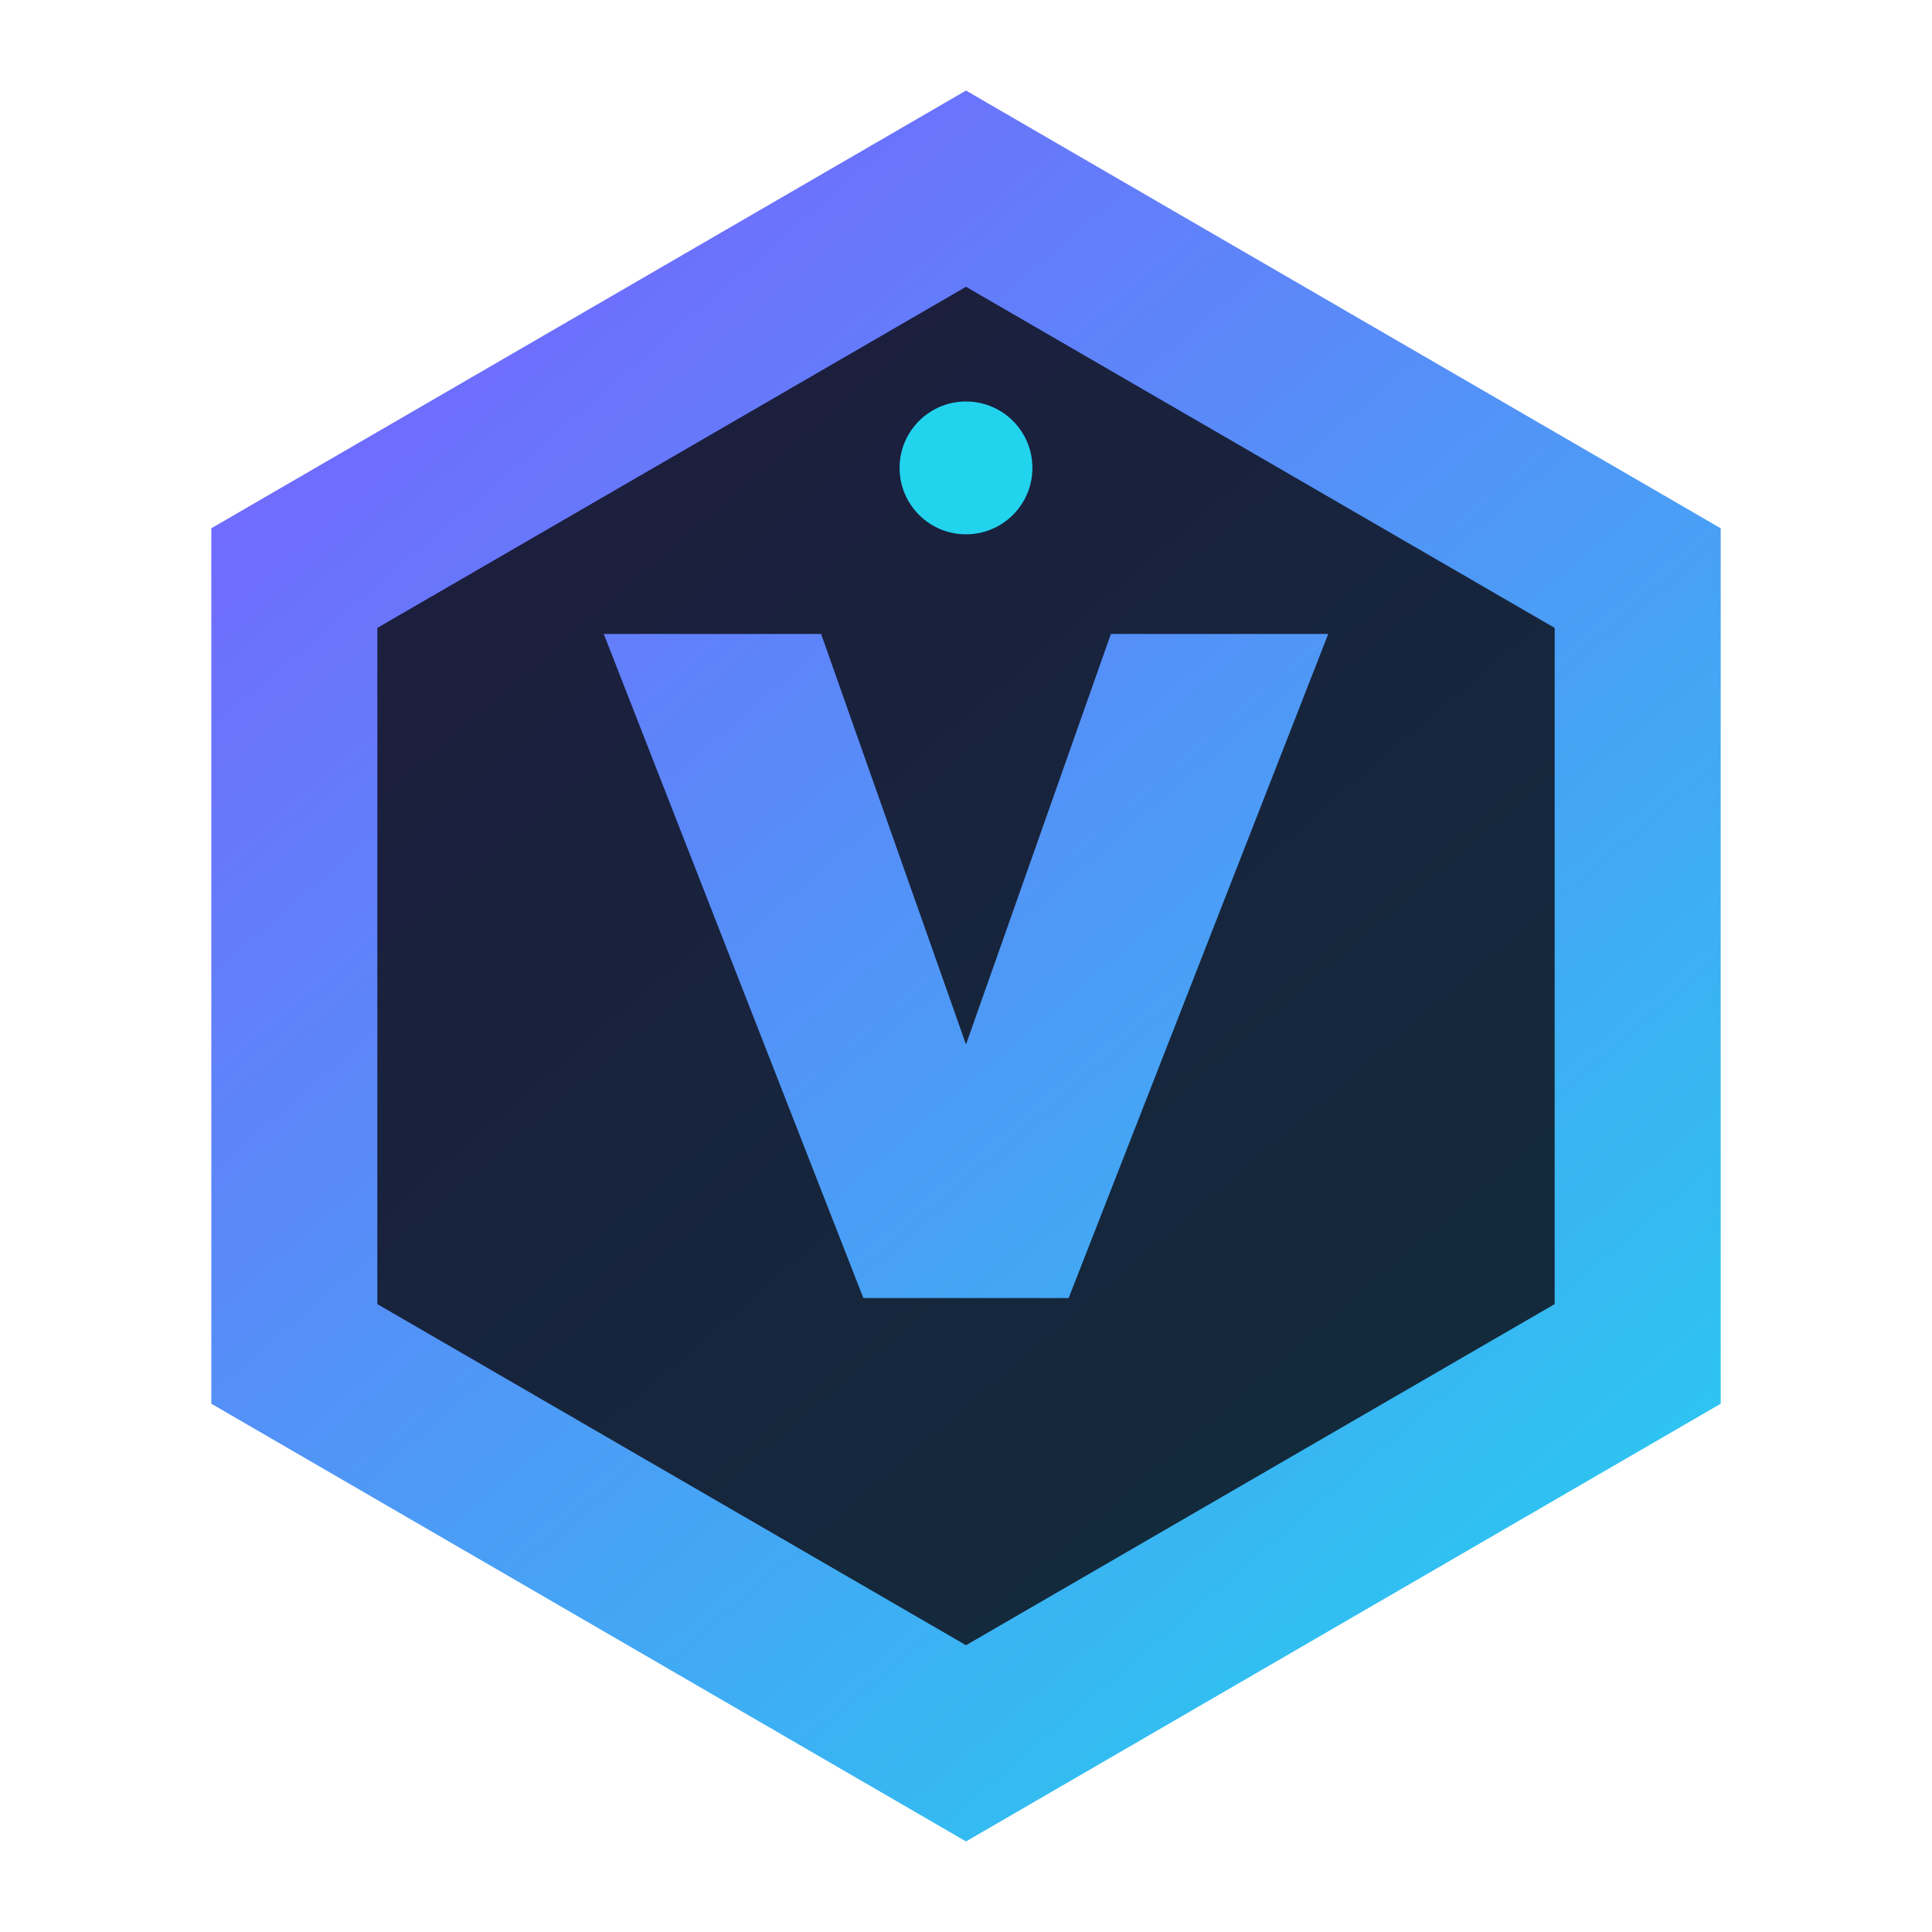
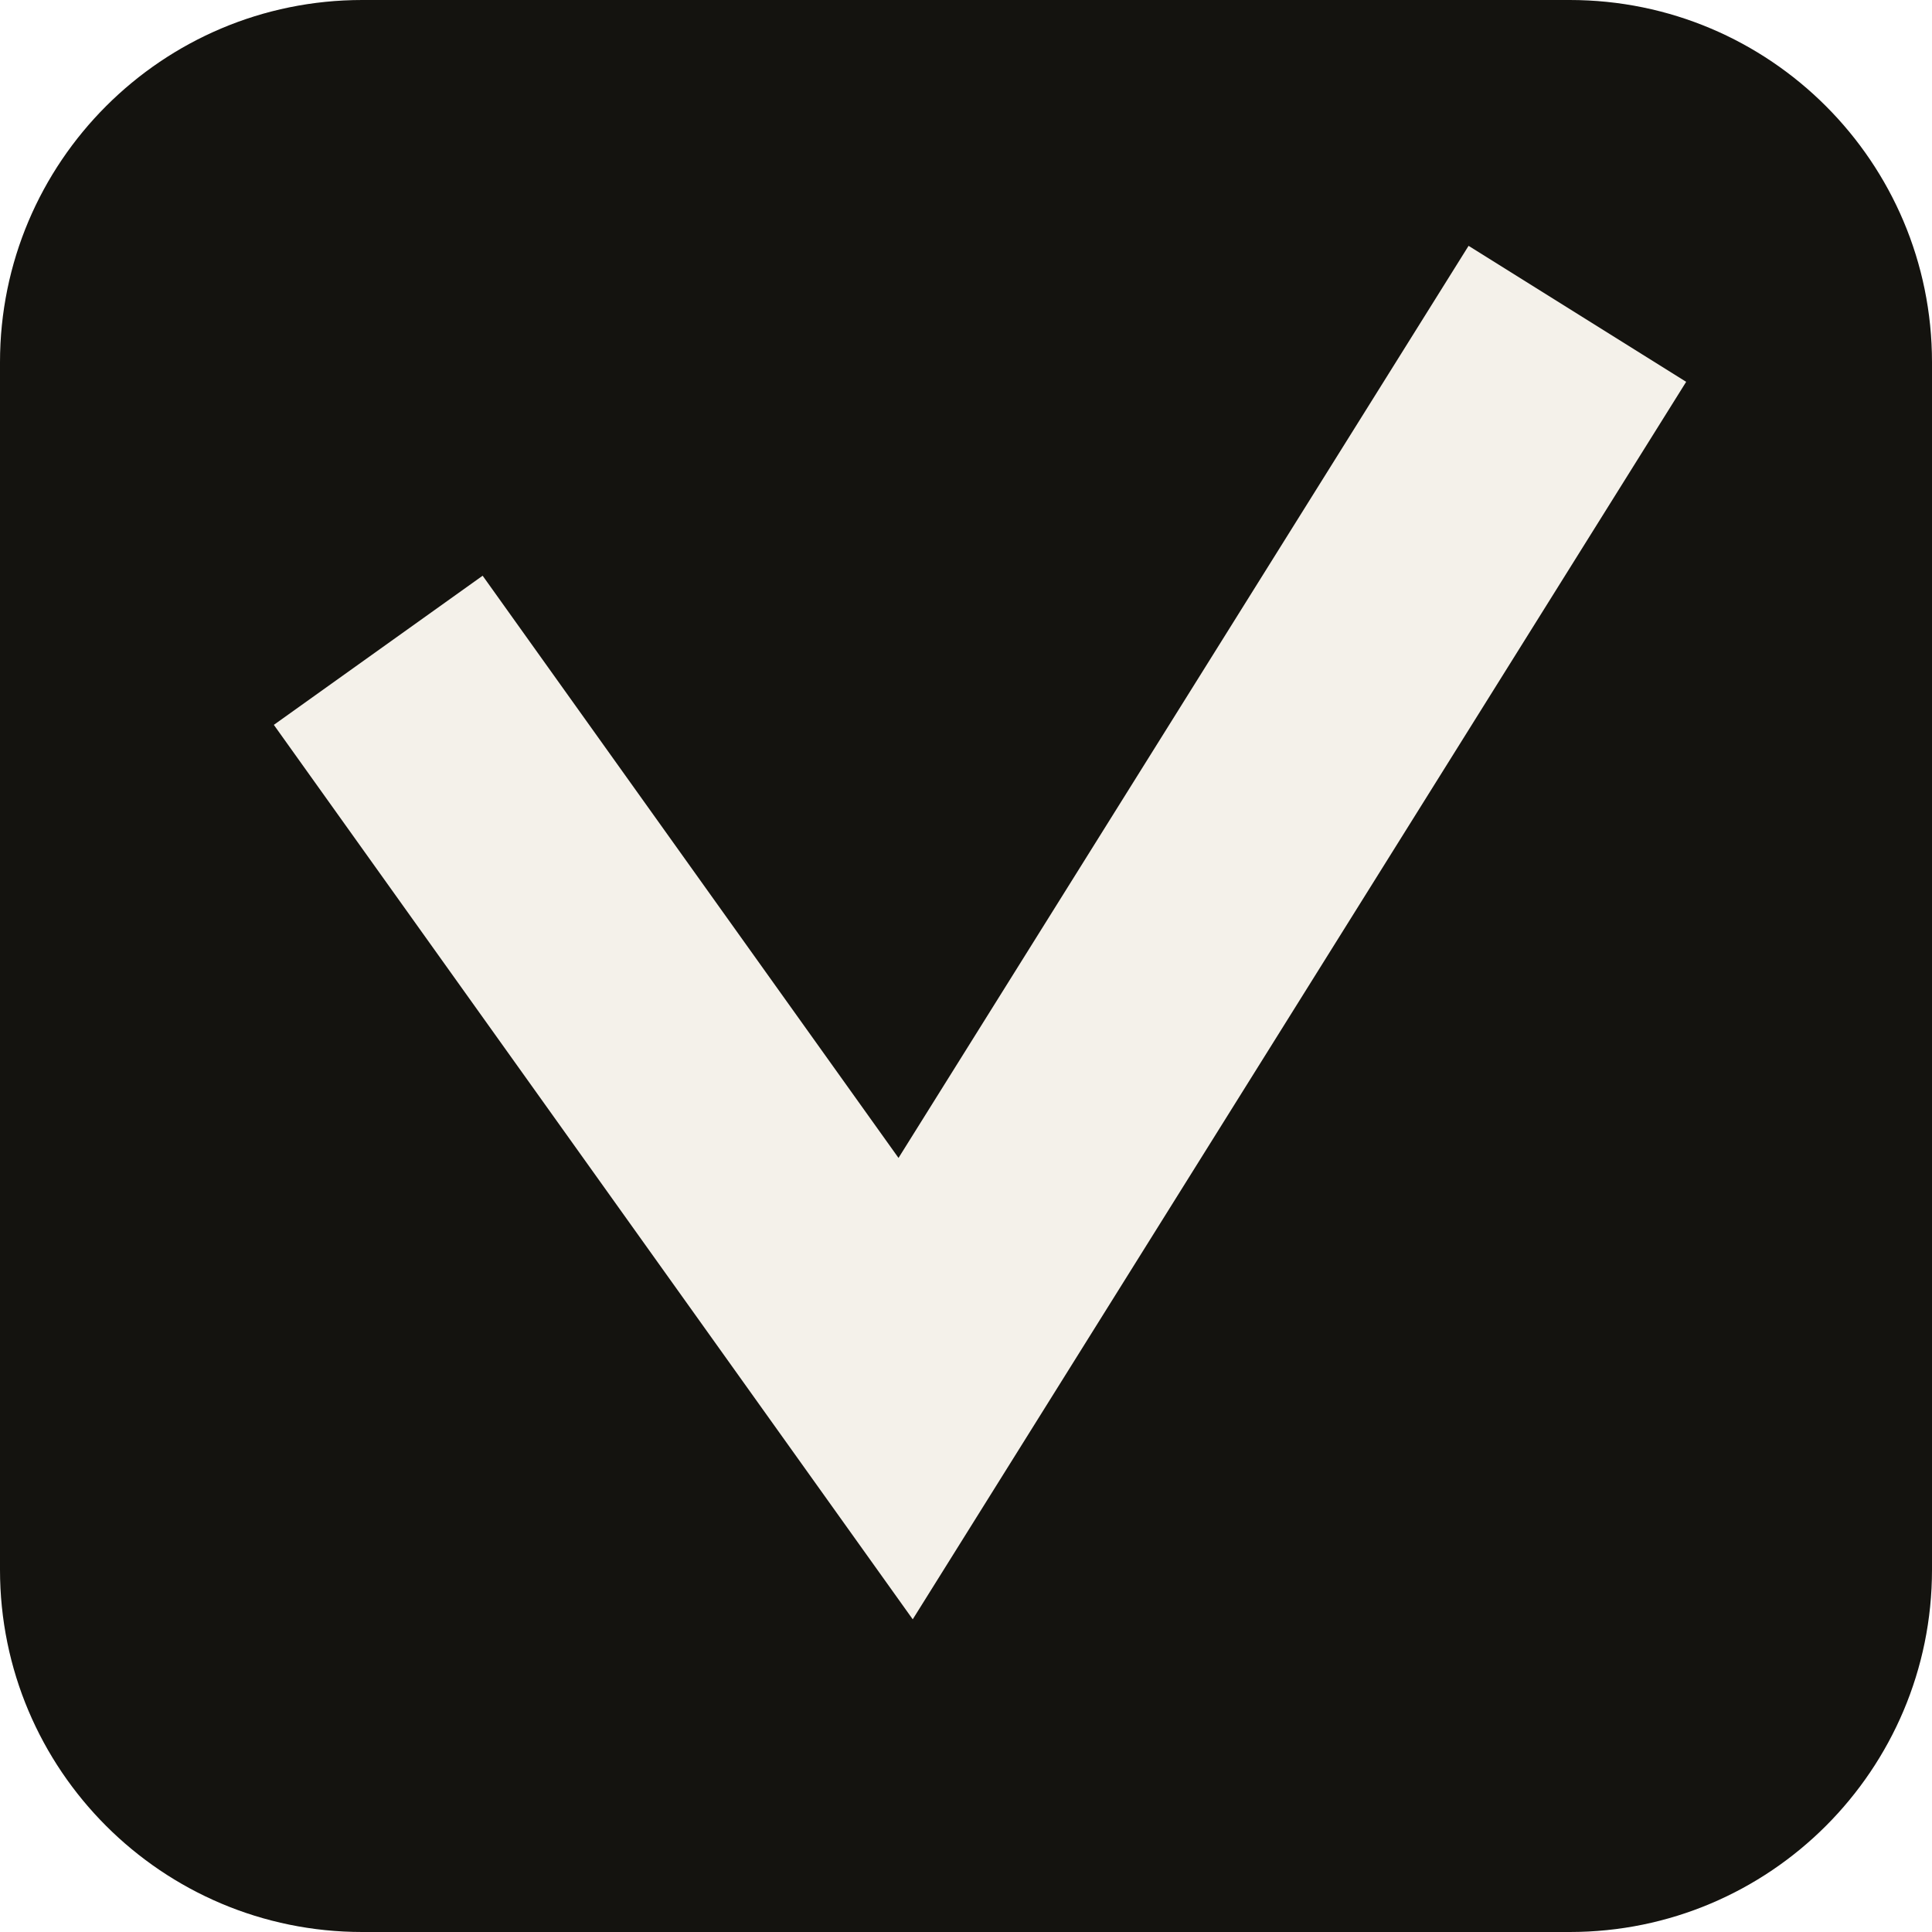
- <svg xmlns="http://www.w3.org/2000/svg" viewBox="0 0 64 64" fill="none">
-   <defs>
-     <linearGradient id="g" x1="8" y1="4" x2="56" y2="60" gradientUnits="userSpaceOnUse">
-       <stop stop-color="#7C5CFF" />
-       <stop offset="1" stop-color="#22D3EE" />
-     </linearGradient>
-   </defs>
-   <path d="M32 3 57 17.5v29L32 61 7 46.5v-29L32 3Z" fill="url(#g)" />
-   <path d="M32 9.5 51.5 20.8v22.4L32 54.5 12.5 43.2V20.8L32 9.5Z" fill="#0B0B14" fill-opacity=".82" />
-   <path d="M20 21h7.2L32 34.6 36.8 21H44L35.4 43h-6.8L20 21Z" fill="url(#g)" />
-   <circle cx="32" cy="15.5" r="2.2" fill="#22D3EE" />
+ <svg xmlns="http://www.w3.org/2000/svg" viewBox="0 0 64 64">
+   <rect width="64" height="64" rx="12" fill="#14130f" />
+   <path d="M15 25 30 46 50 14" fill="none" stroke="#f4f1ea" stroke-width="8.5" stroke-linecap="square" stroke-linejoin="miter" />
</svg>
